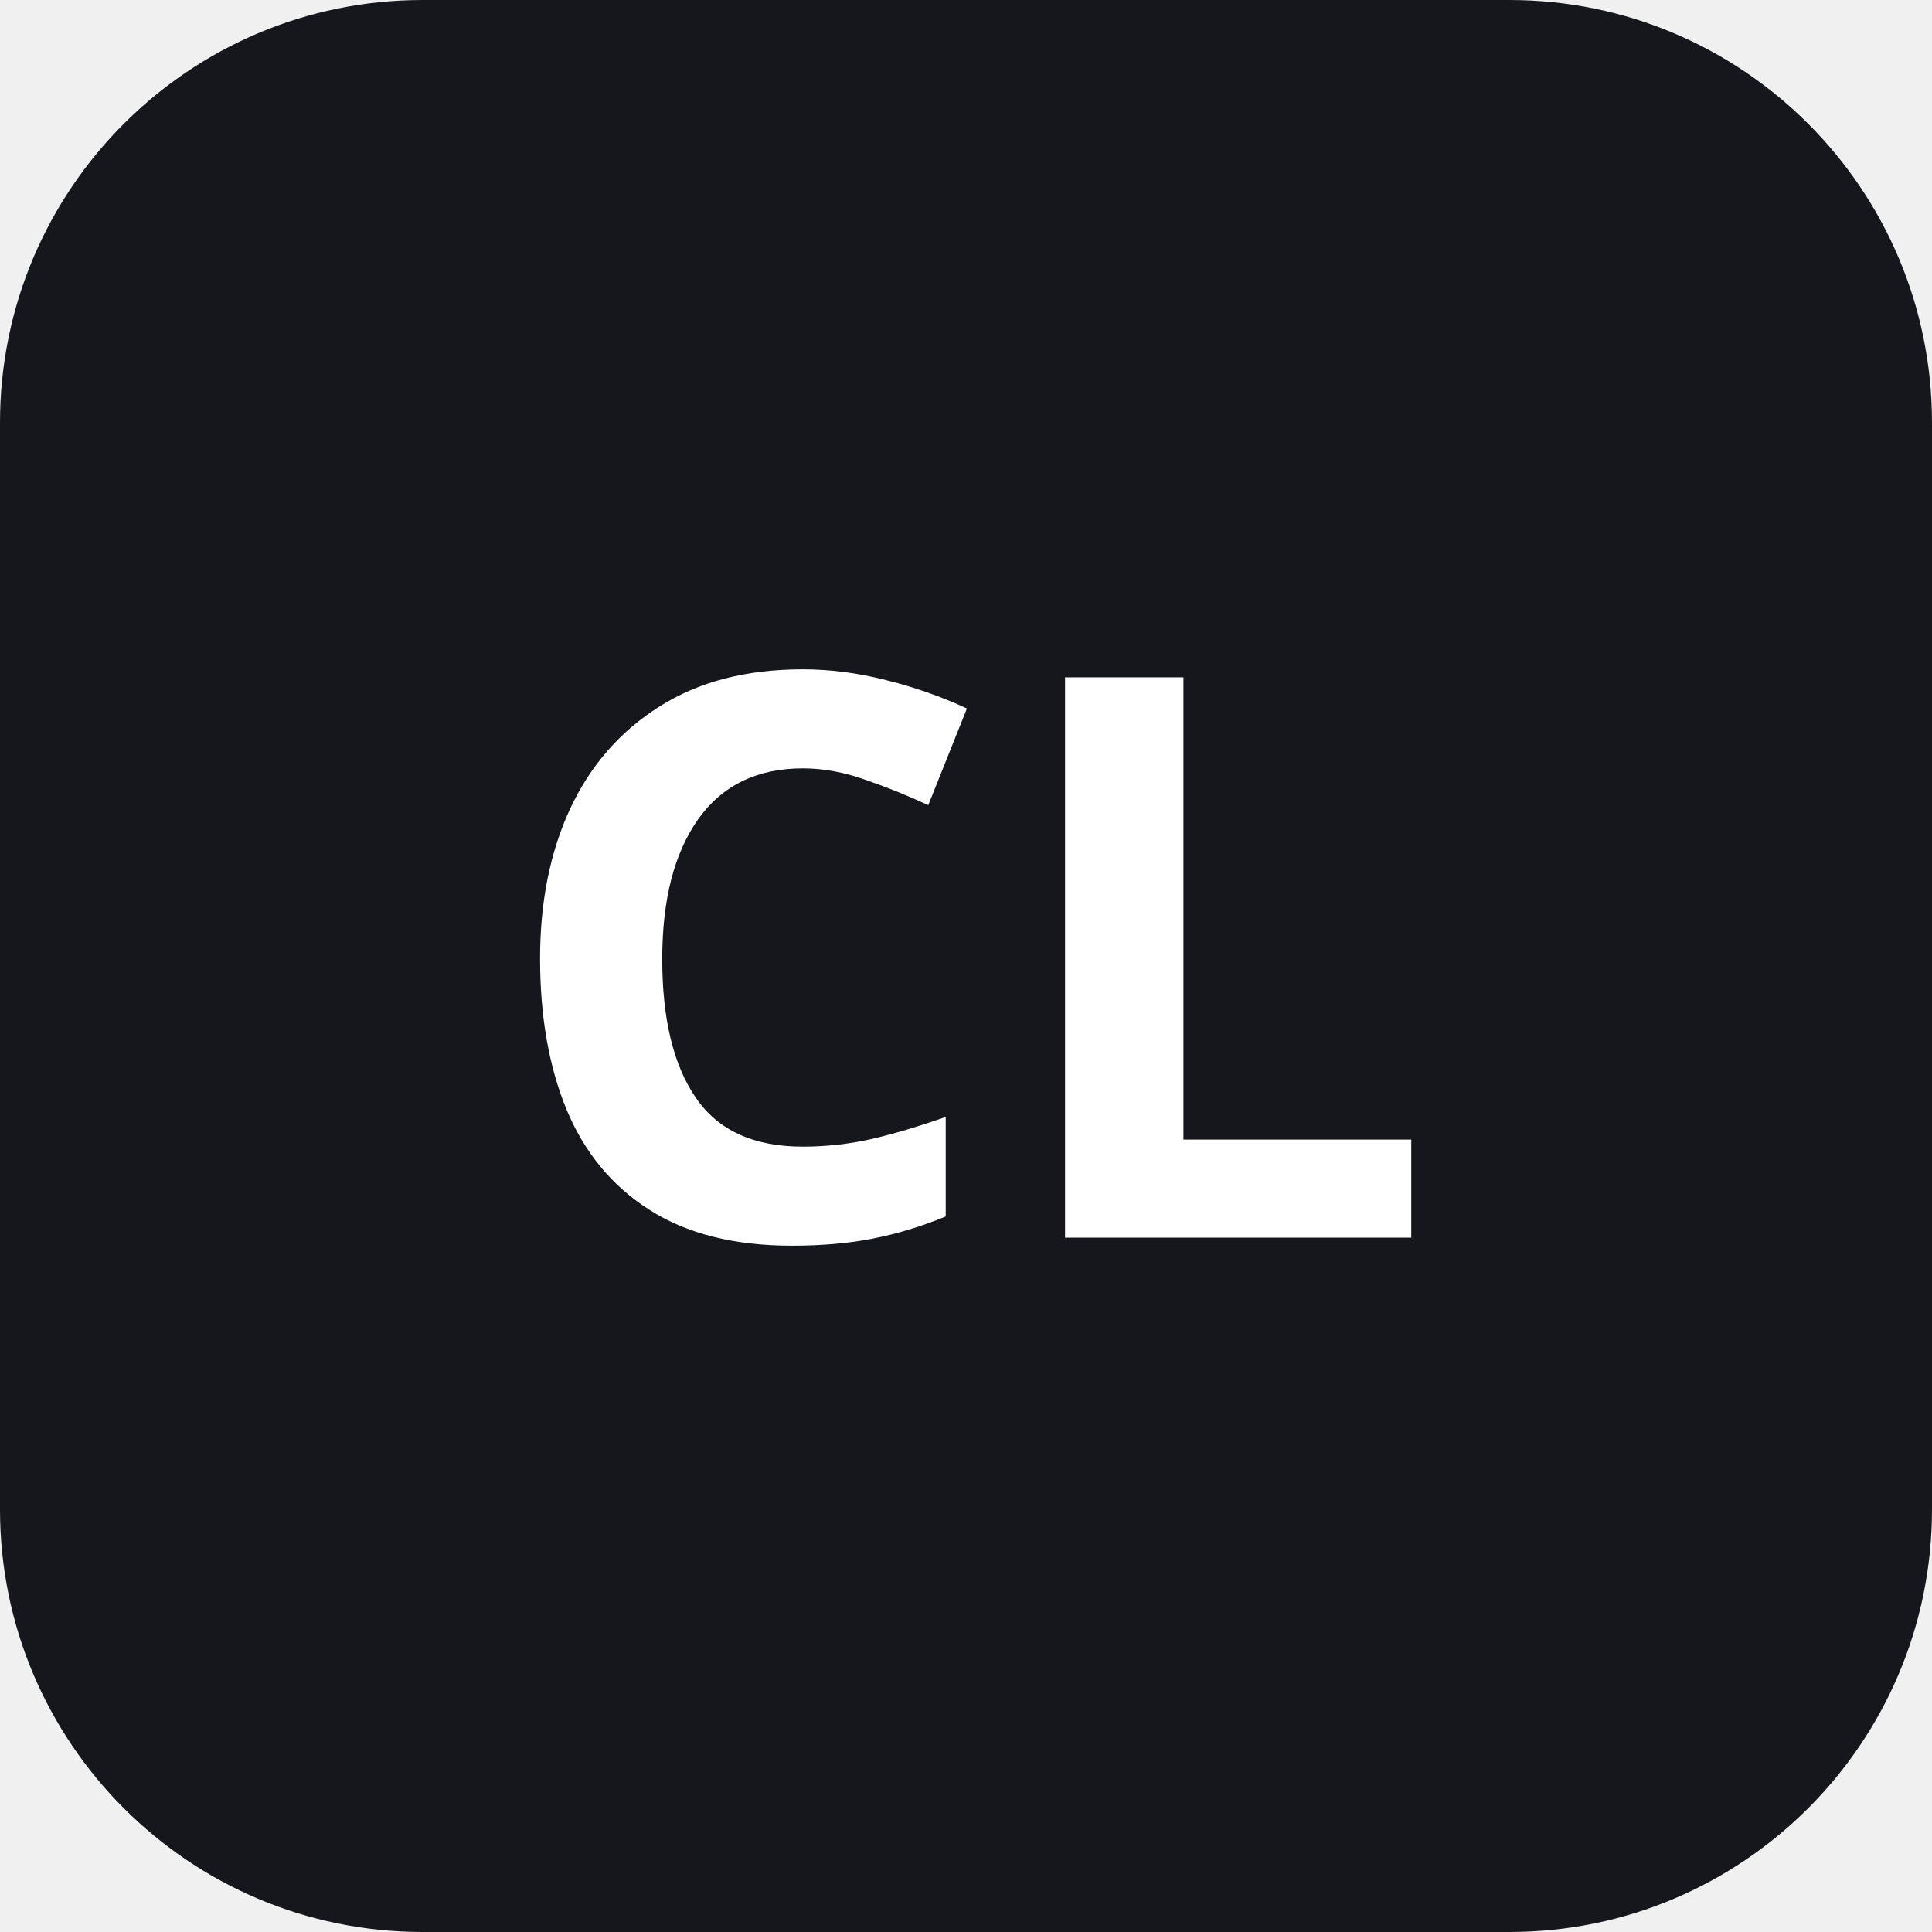
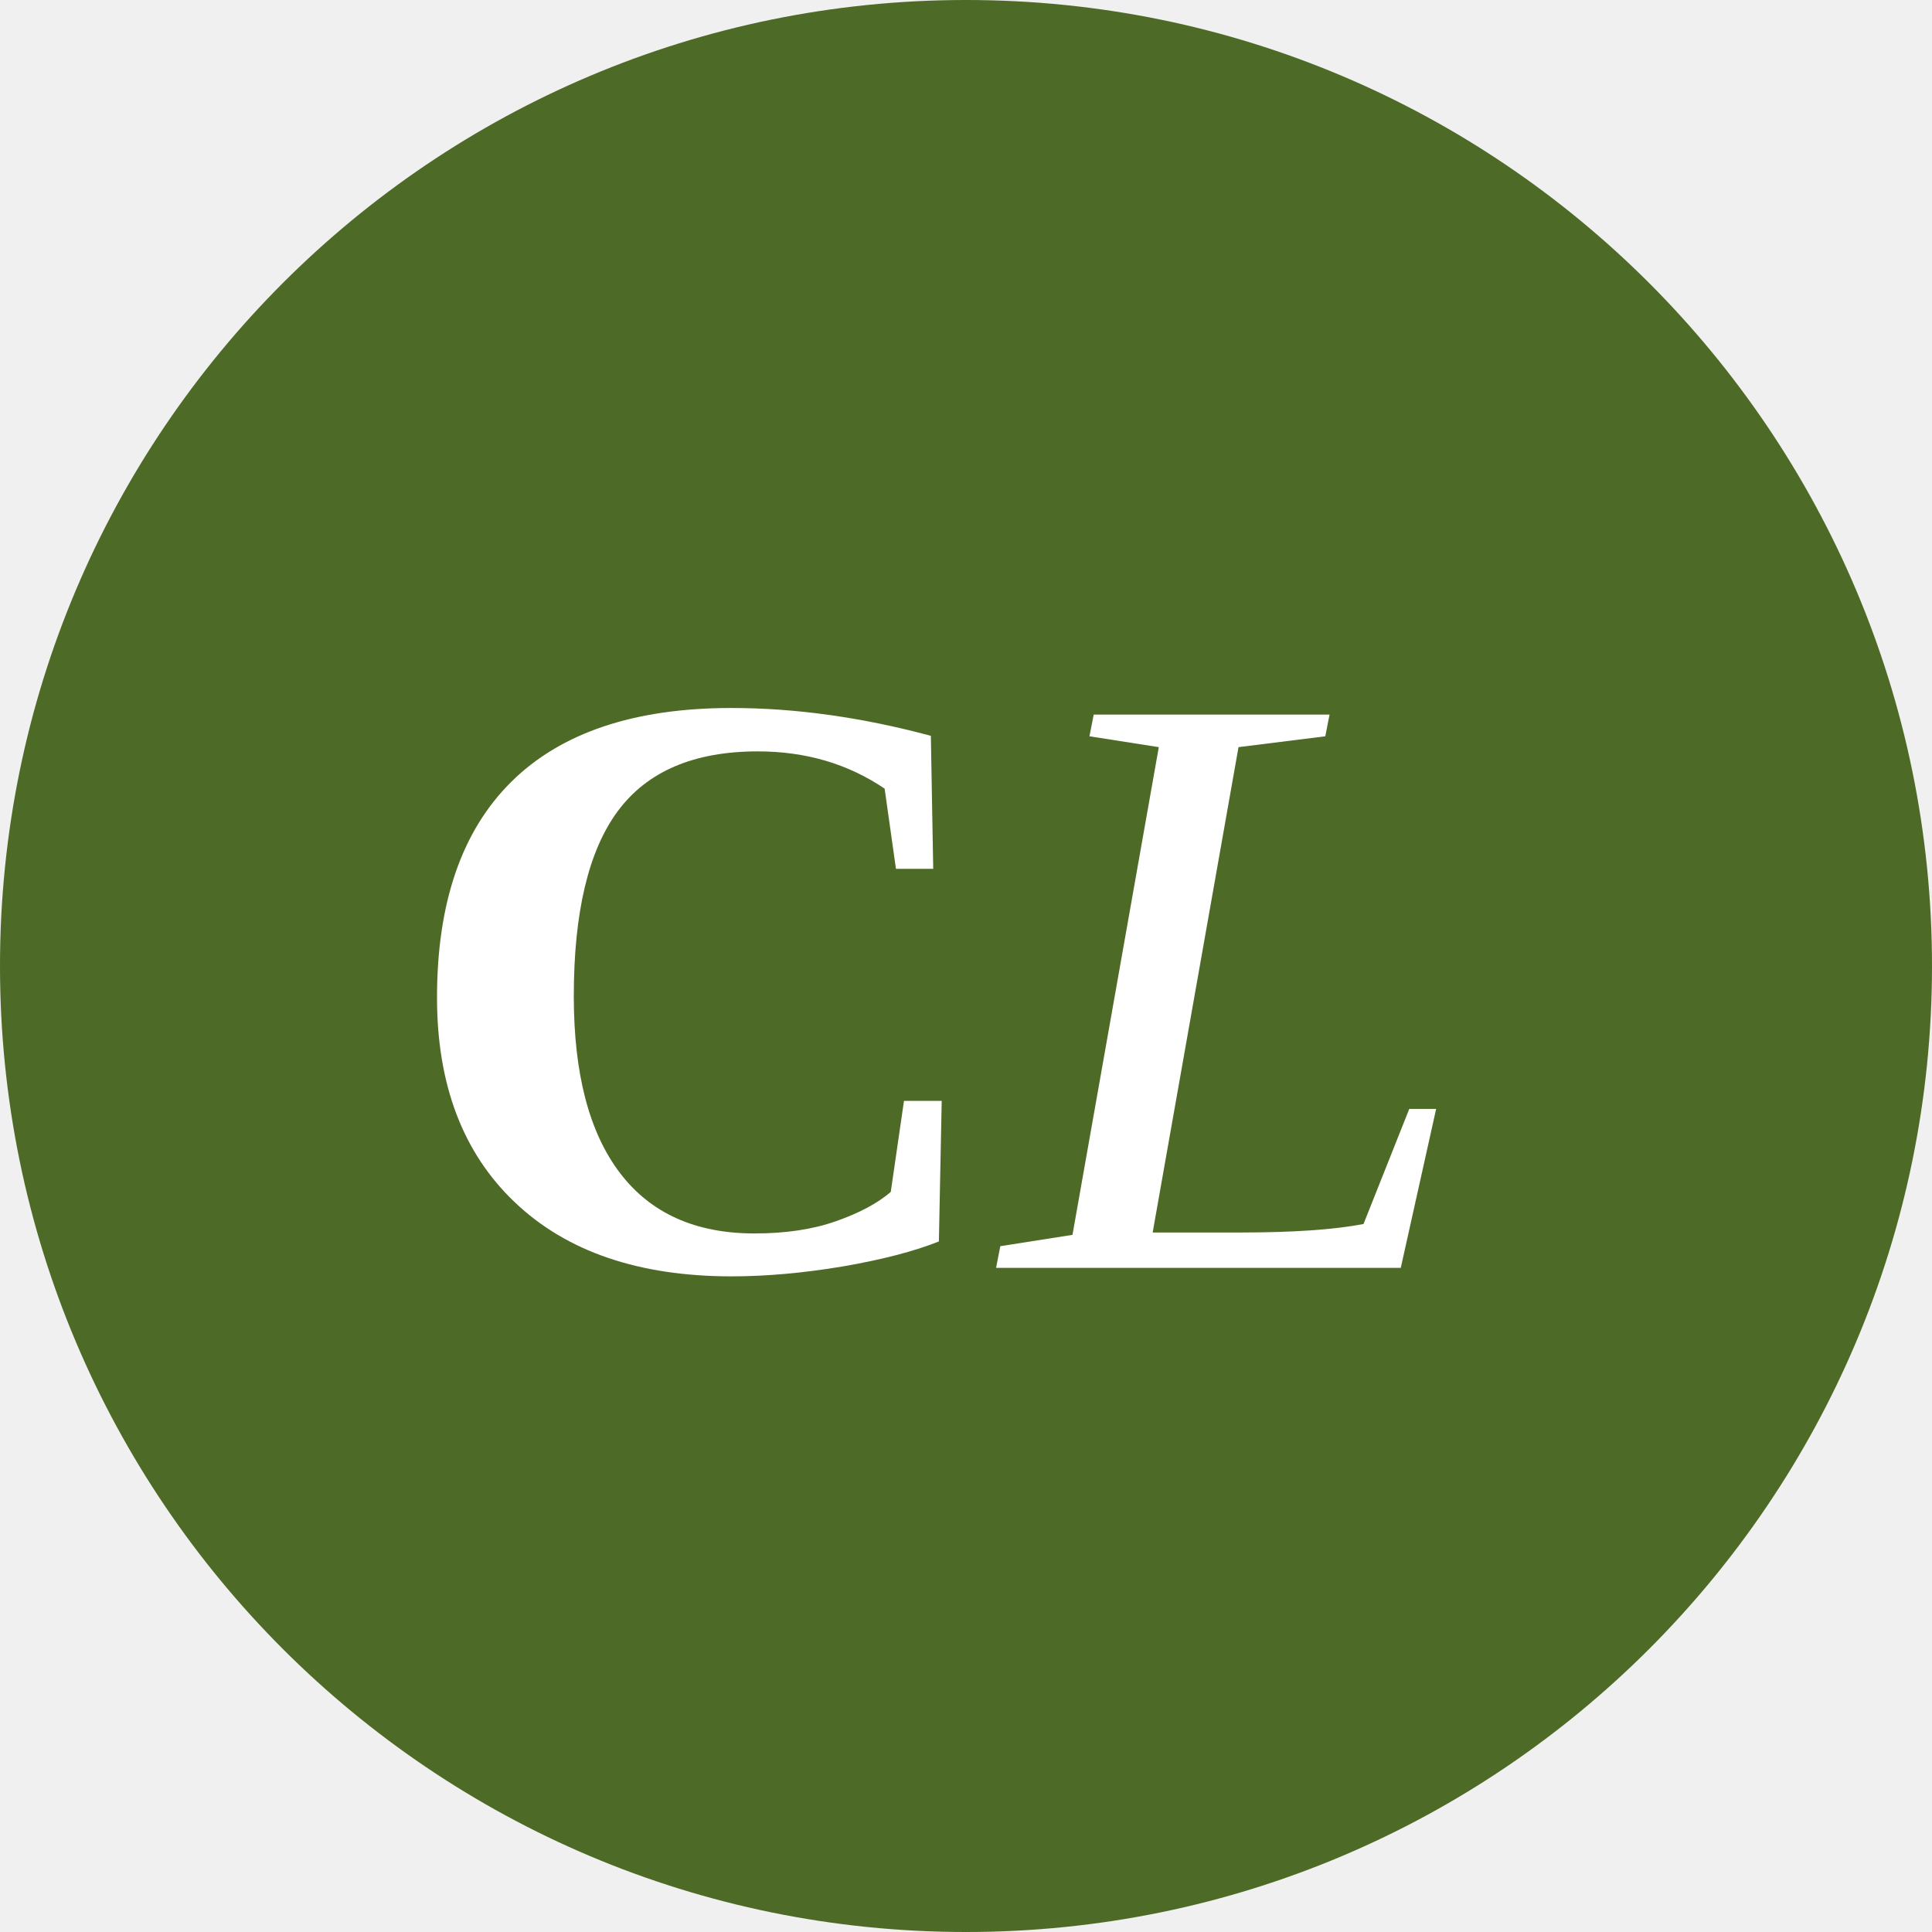
<svg xmlns="http://www.w3.org/2000/svg" viewBox="0 0 64 64">
-   <rect width="64" height="64" rx="14" fill="#16161d" />
-   <text x="32" y="41" font-family="system-ui,sans-serif" font-size="26" font-weight="700" fill="#fff" text-anchor="middle">CL</text>
+   <circle cx="32" cy="32" r="32" fill="#4d6b26" />
+   <text x="31" y="42" font-family="Georgia,'Times New Roman',serif" font-size="28" font-weight="700" fill="#fff" text-anchor="middle" letter-spacing="-1">C<tspan font-style="italic" font-weight="500">L</tspan>
+   </text>
</svg>
